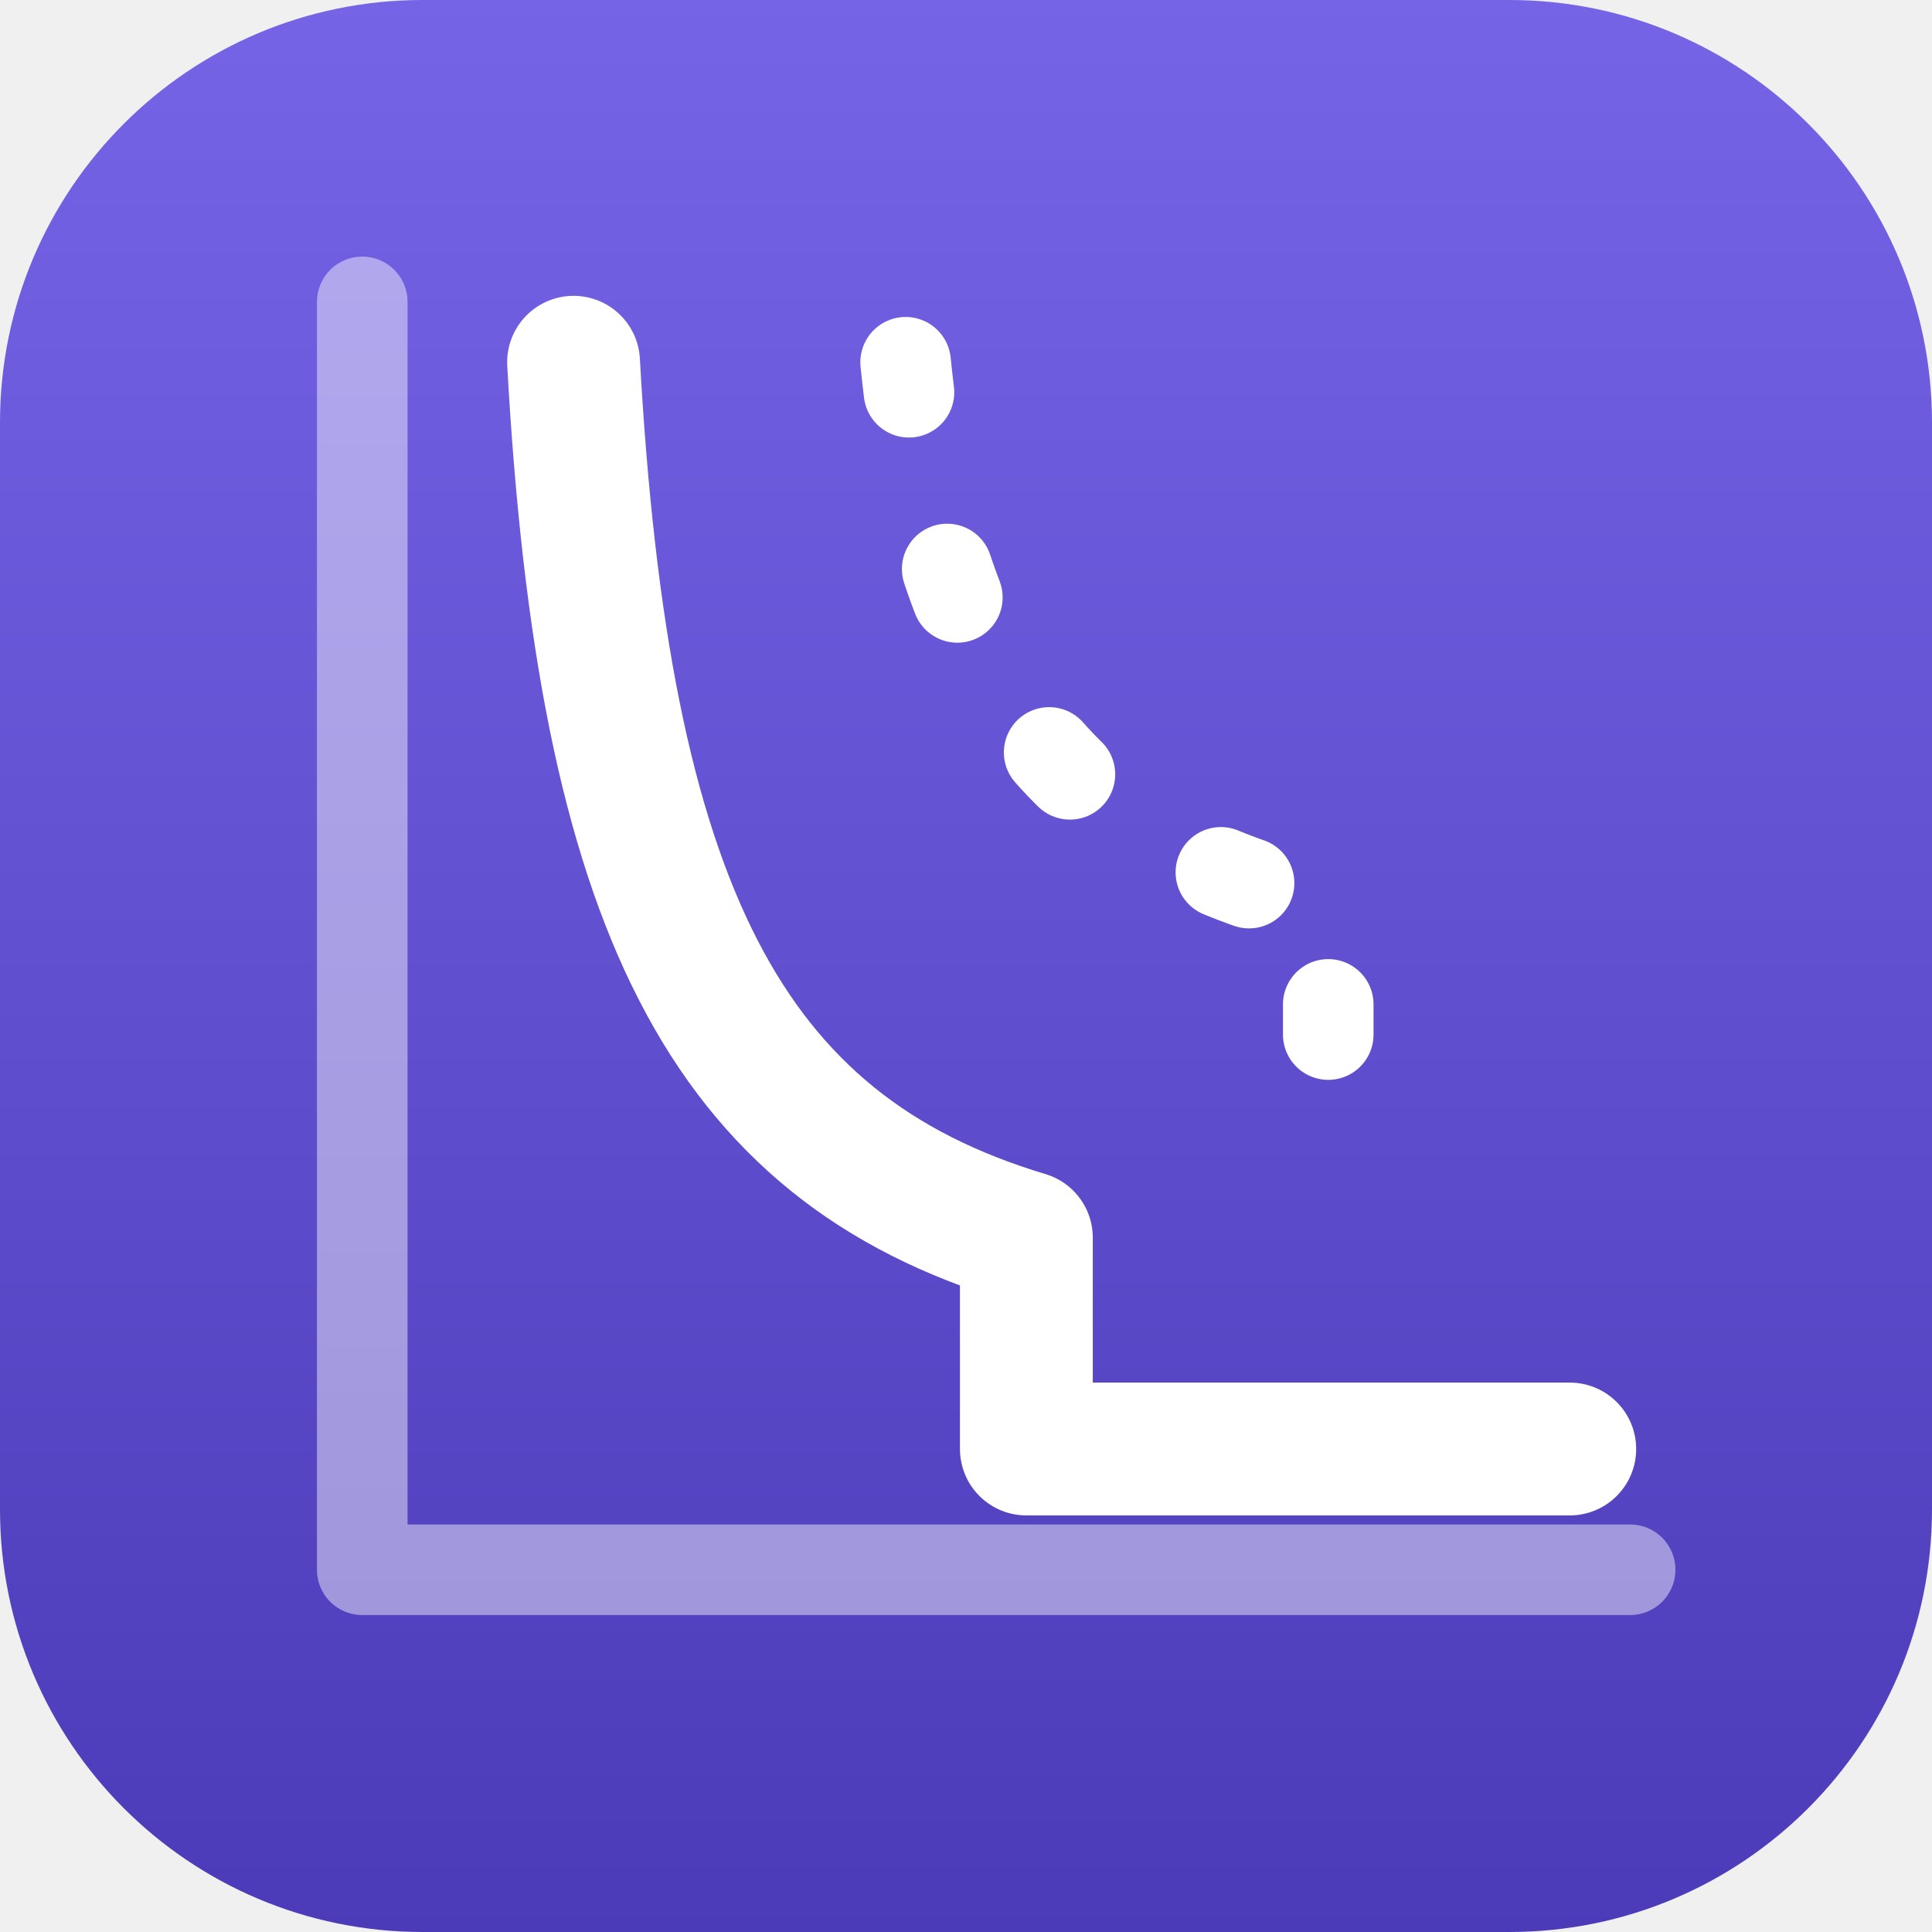
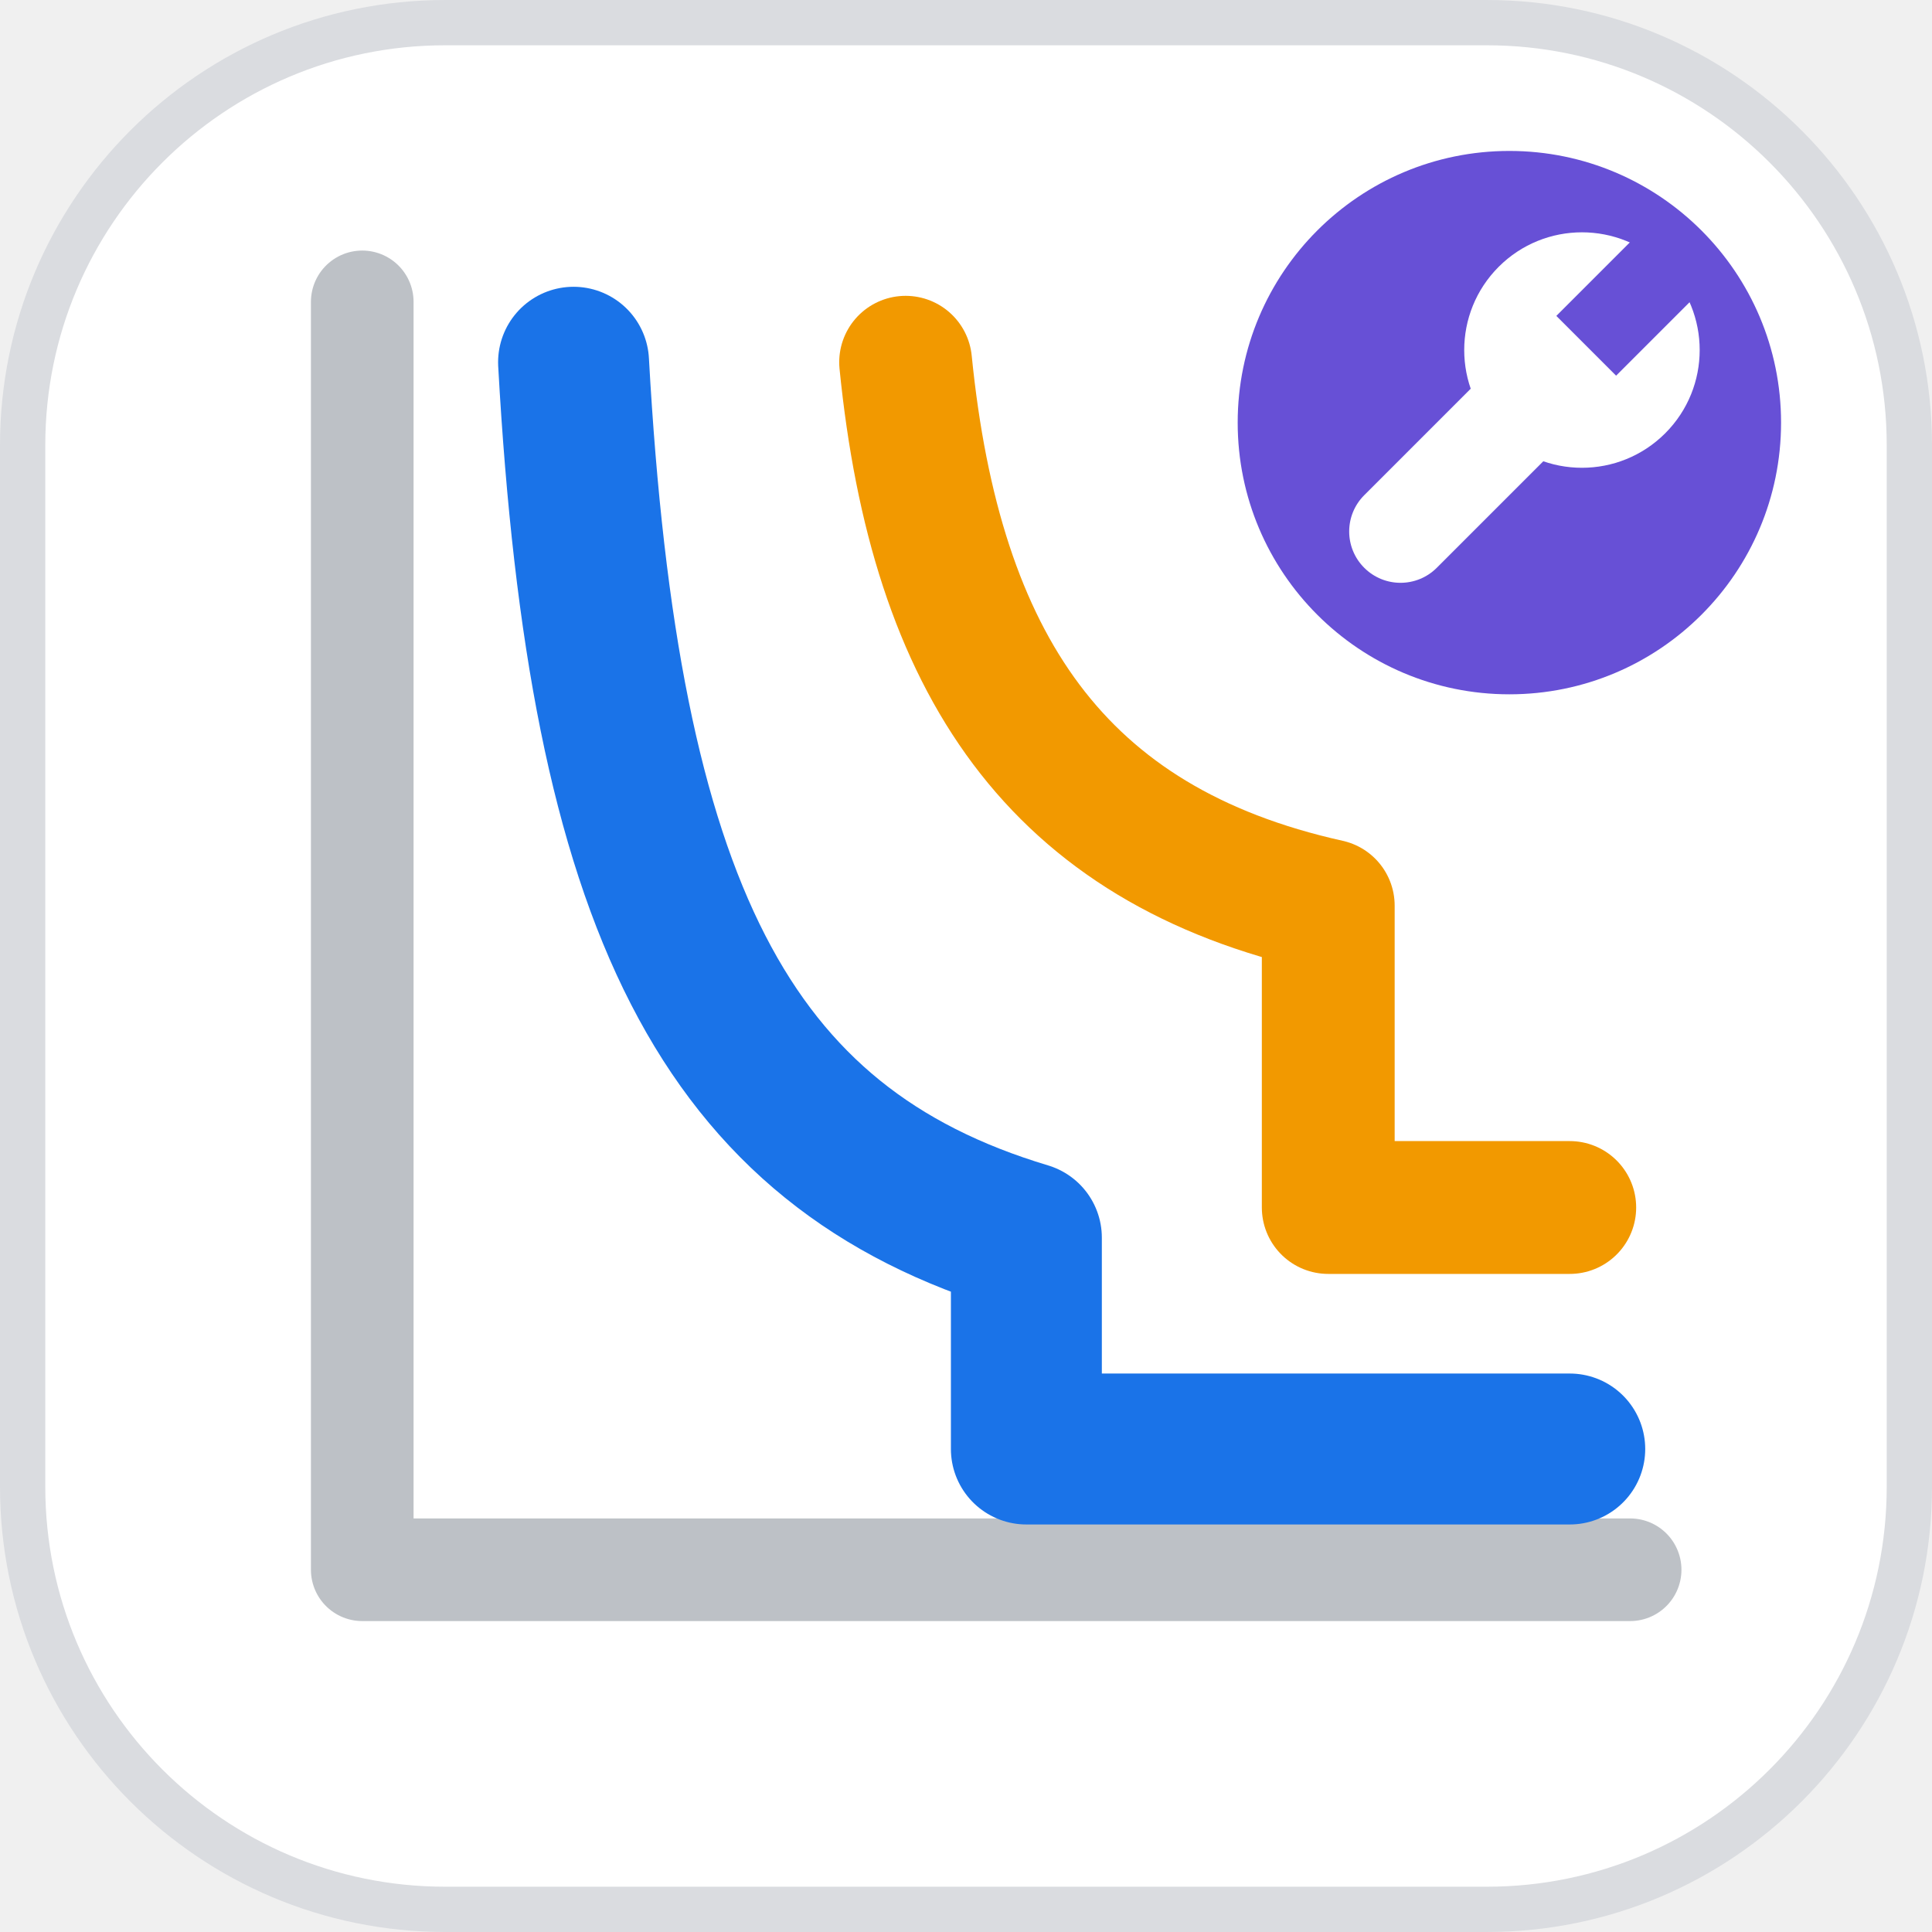
<svg xmlns="http://www.w3.org/2000/svg" viewBox="0 0 64 64">
-   <defs>
-     <linearGradient id="g" x1="0" y1="0" x2="0" y2="1">
-       <stop offset="0" stop-color="#7564e6" />
-       <stop offset="1" stop-color="#4c3bb8" />
-     </linearGradient>
-   </defs>
-   <rect width="64" height="64" rx="14" fill="url(#g)" />
-   <path d="M12 10V52H54" fill="none" stroke="#fff" stroke-linecap="round" stroke-linejoin="round" stroke-width="3" stroke-opacity=".45" />
-   <path d="M19 12C20 30 24 38 34 41V48H52" fill="none" stroke="#fff" stroke-linecap="round" stroke-linejoin="round" stroke-width="4.4" />
-   <path d="M30 12C31 22 35 28 44 30V40" fill="none" stroke="#fff" stroke-linecap="round" stroke-linejoin="round" stroke-width="3" stroke-dasharray="1 6" />
+   <rect x="0.75" y="0.75" width="62.5" height="62.5" rx="14" fill="#fff" stroke="#dadce0" stroke-width="1.5" />
+   <path d="M12 10V52H54" fill="none" stroke="#bdc1c6" stroke-linecap="round" stroke-linejoin="round" stroke-width="3.4" />
+   <path d="M30 12C31 22 35 28 44 30V40H52" fill="none" stroke="#f29900" stroke-linecap="round" stroke-linejoin="round" stroke-width="4.4" />
+   <path d="M19 12C20 30 24 38 34 41V48H52" fill="none" stroke="#1a73e8" stroke-linecap="round" stroke-linejoin="round" stroke-width="5" />
+   <circle cx="50" cy="14" r="10.5" fill="#fff" />
+   <circle cx="50" cy="14" r="9" fill="#6750d6" />
+   <g transform="translate(50 14) rotate(45)">
+     <rect x="-1.7" y="-2" width="3.4" height="8.8" rx="1.7" fill="#fff" />
+     <circle cx="0" cy="-3.4" r="3.9" fill="#fff" />
+     <rect x="-1.4" y="-8" width="2.8" height="4.4" fill="#6750d6" />
+   </g>
</svg>
